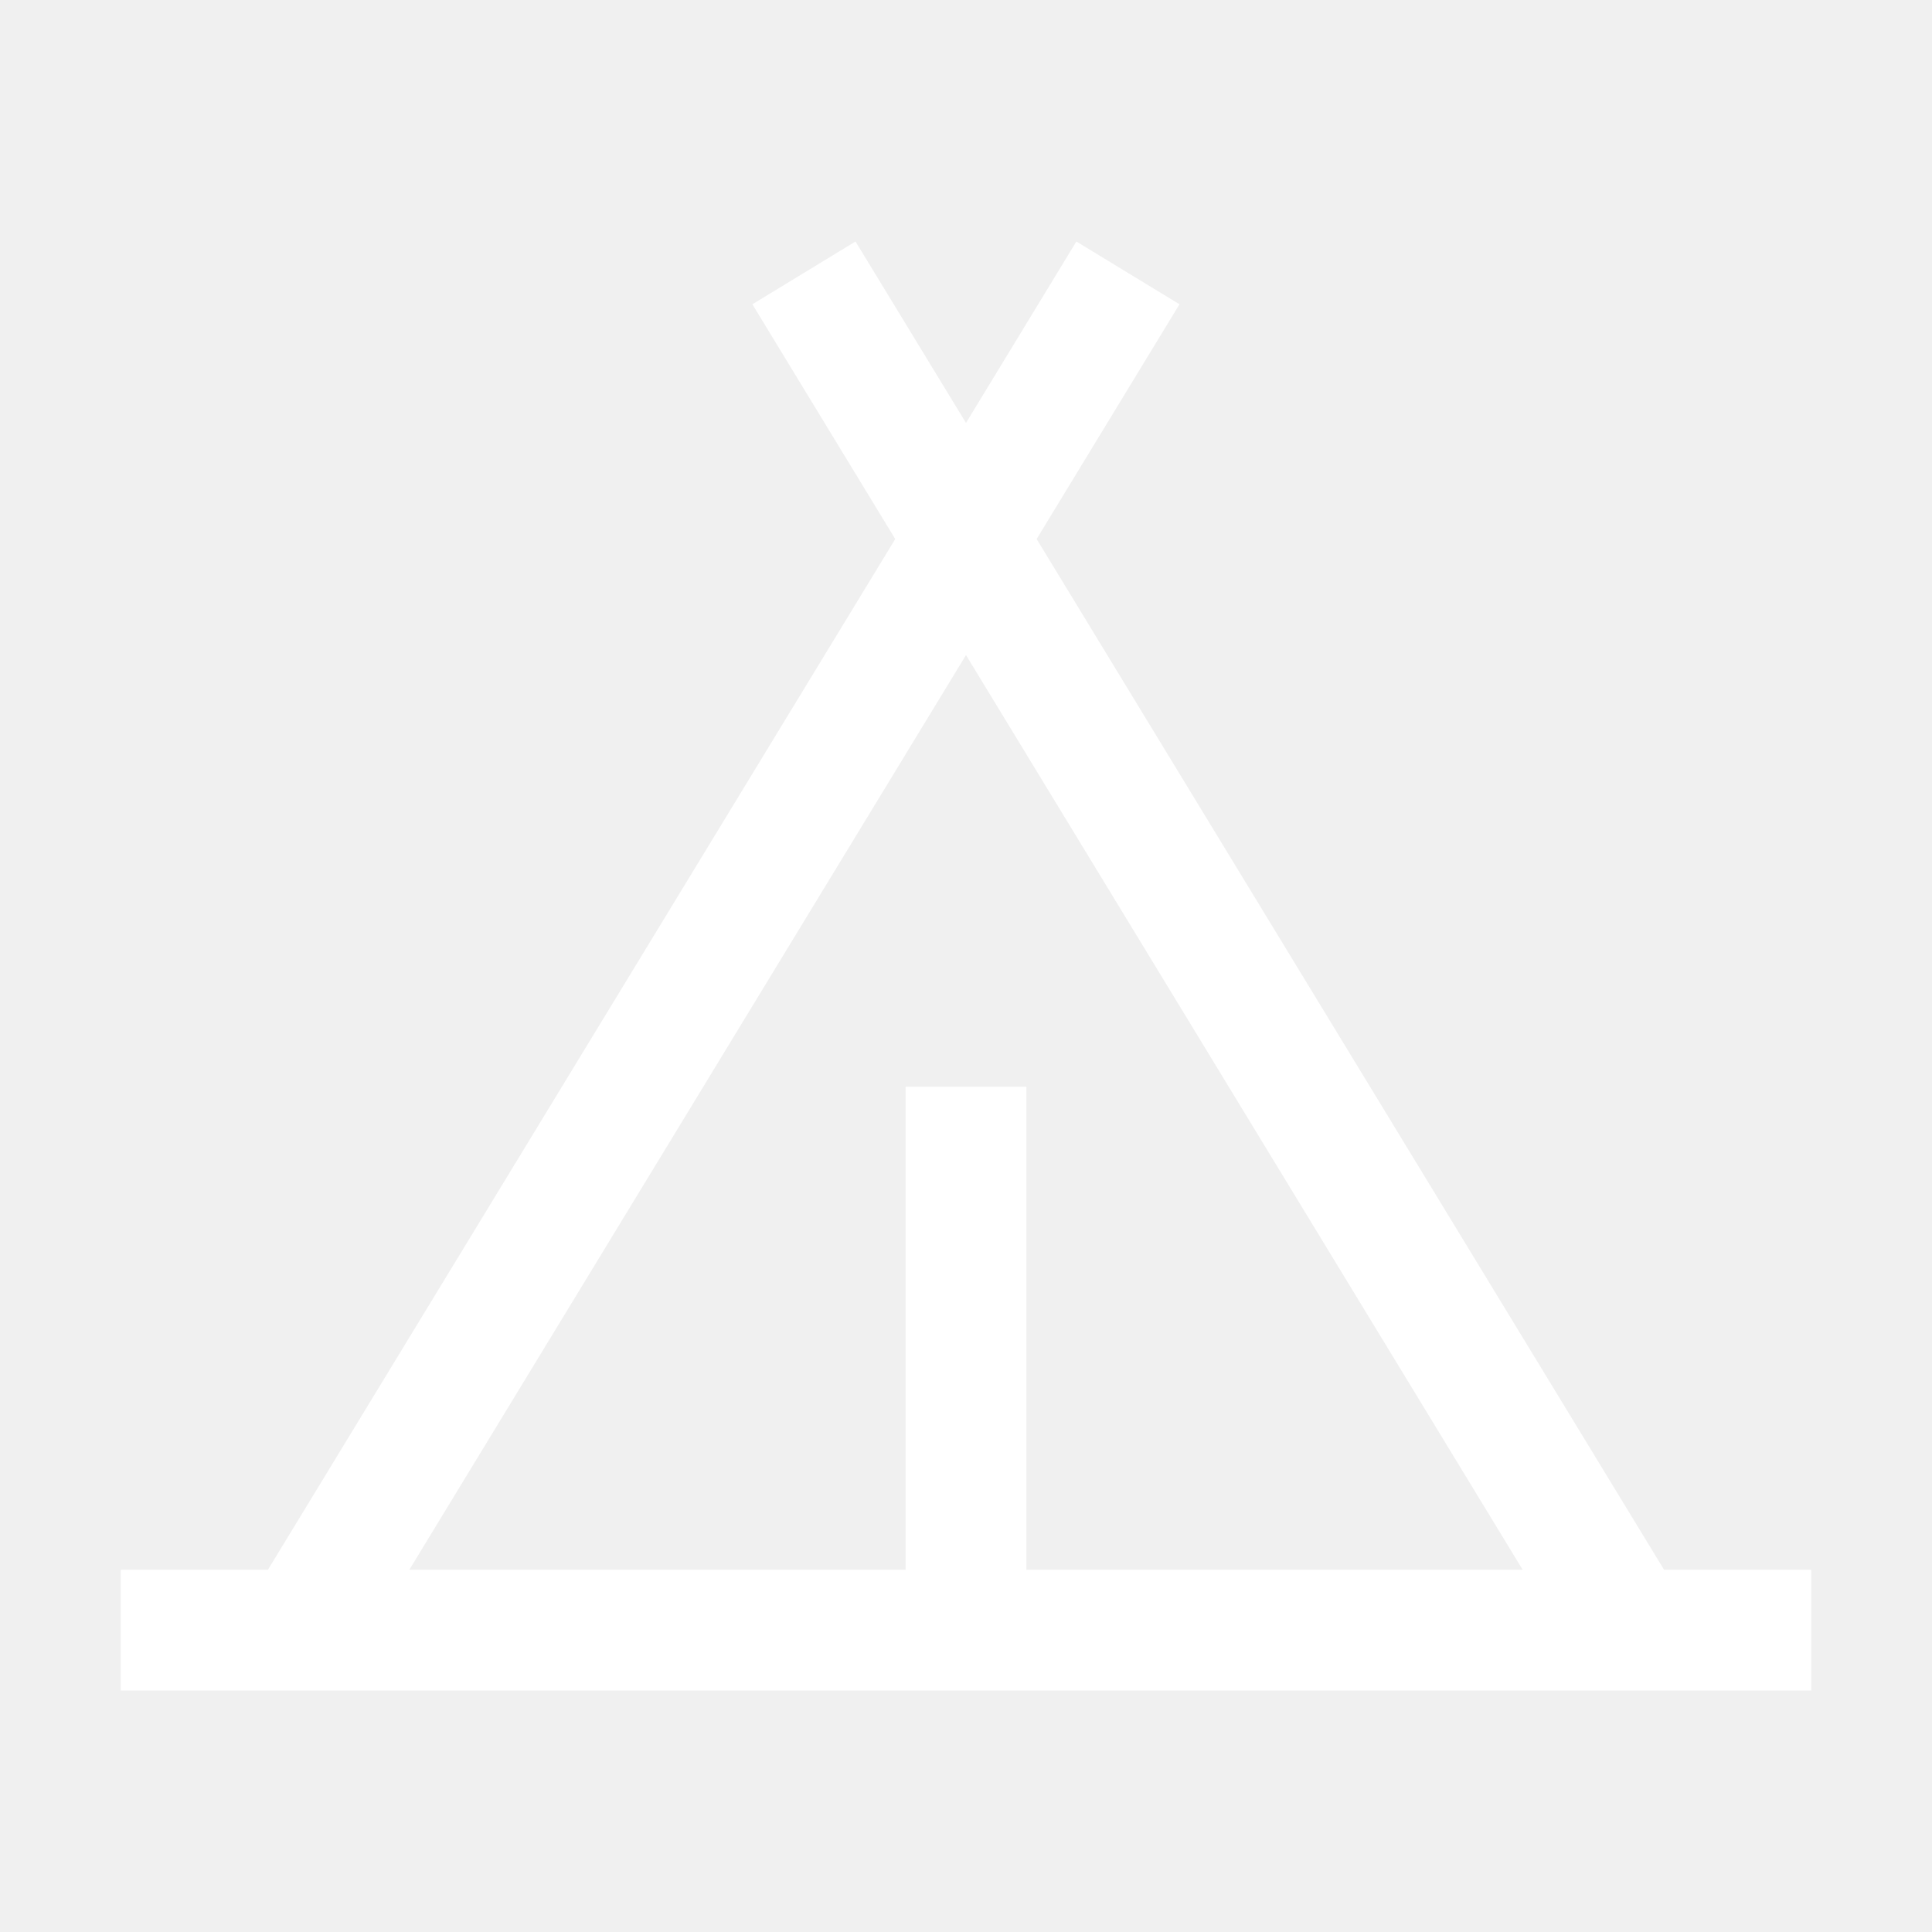
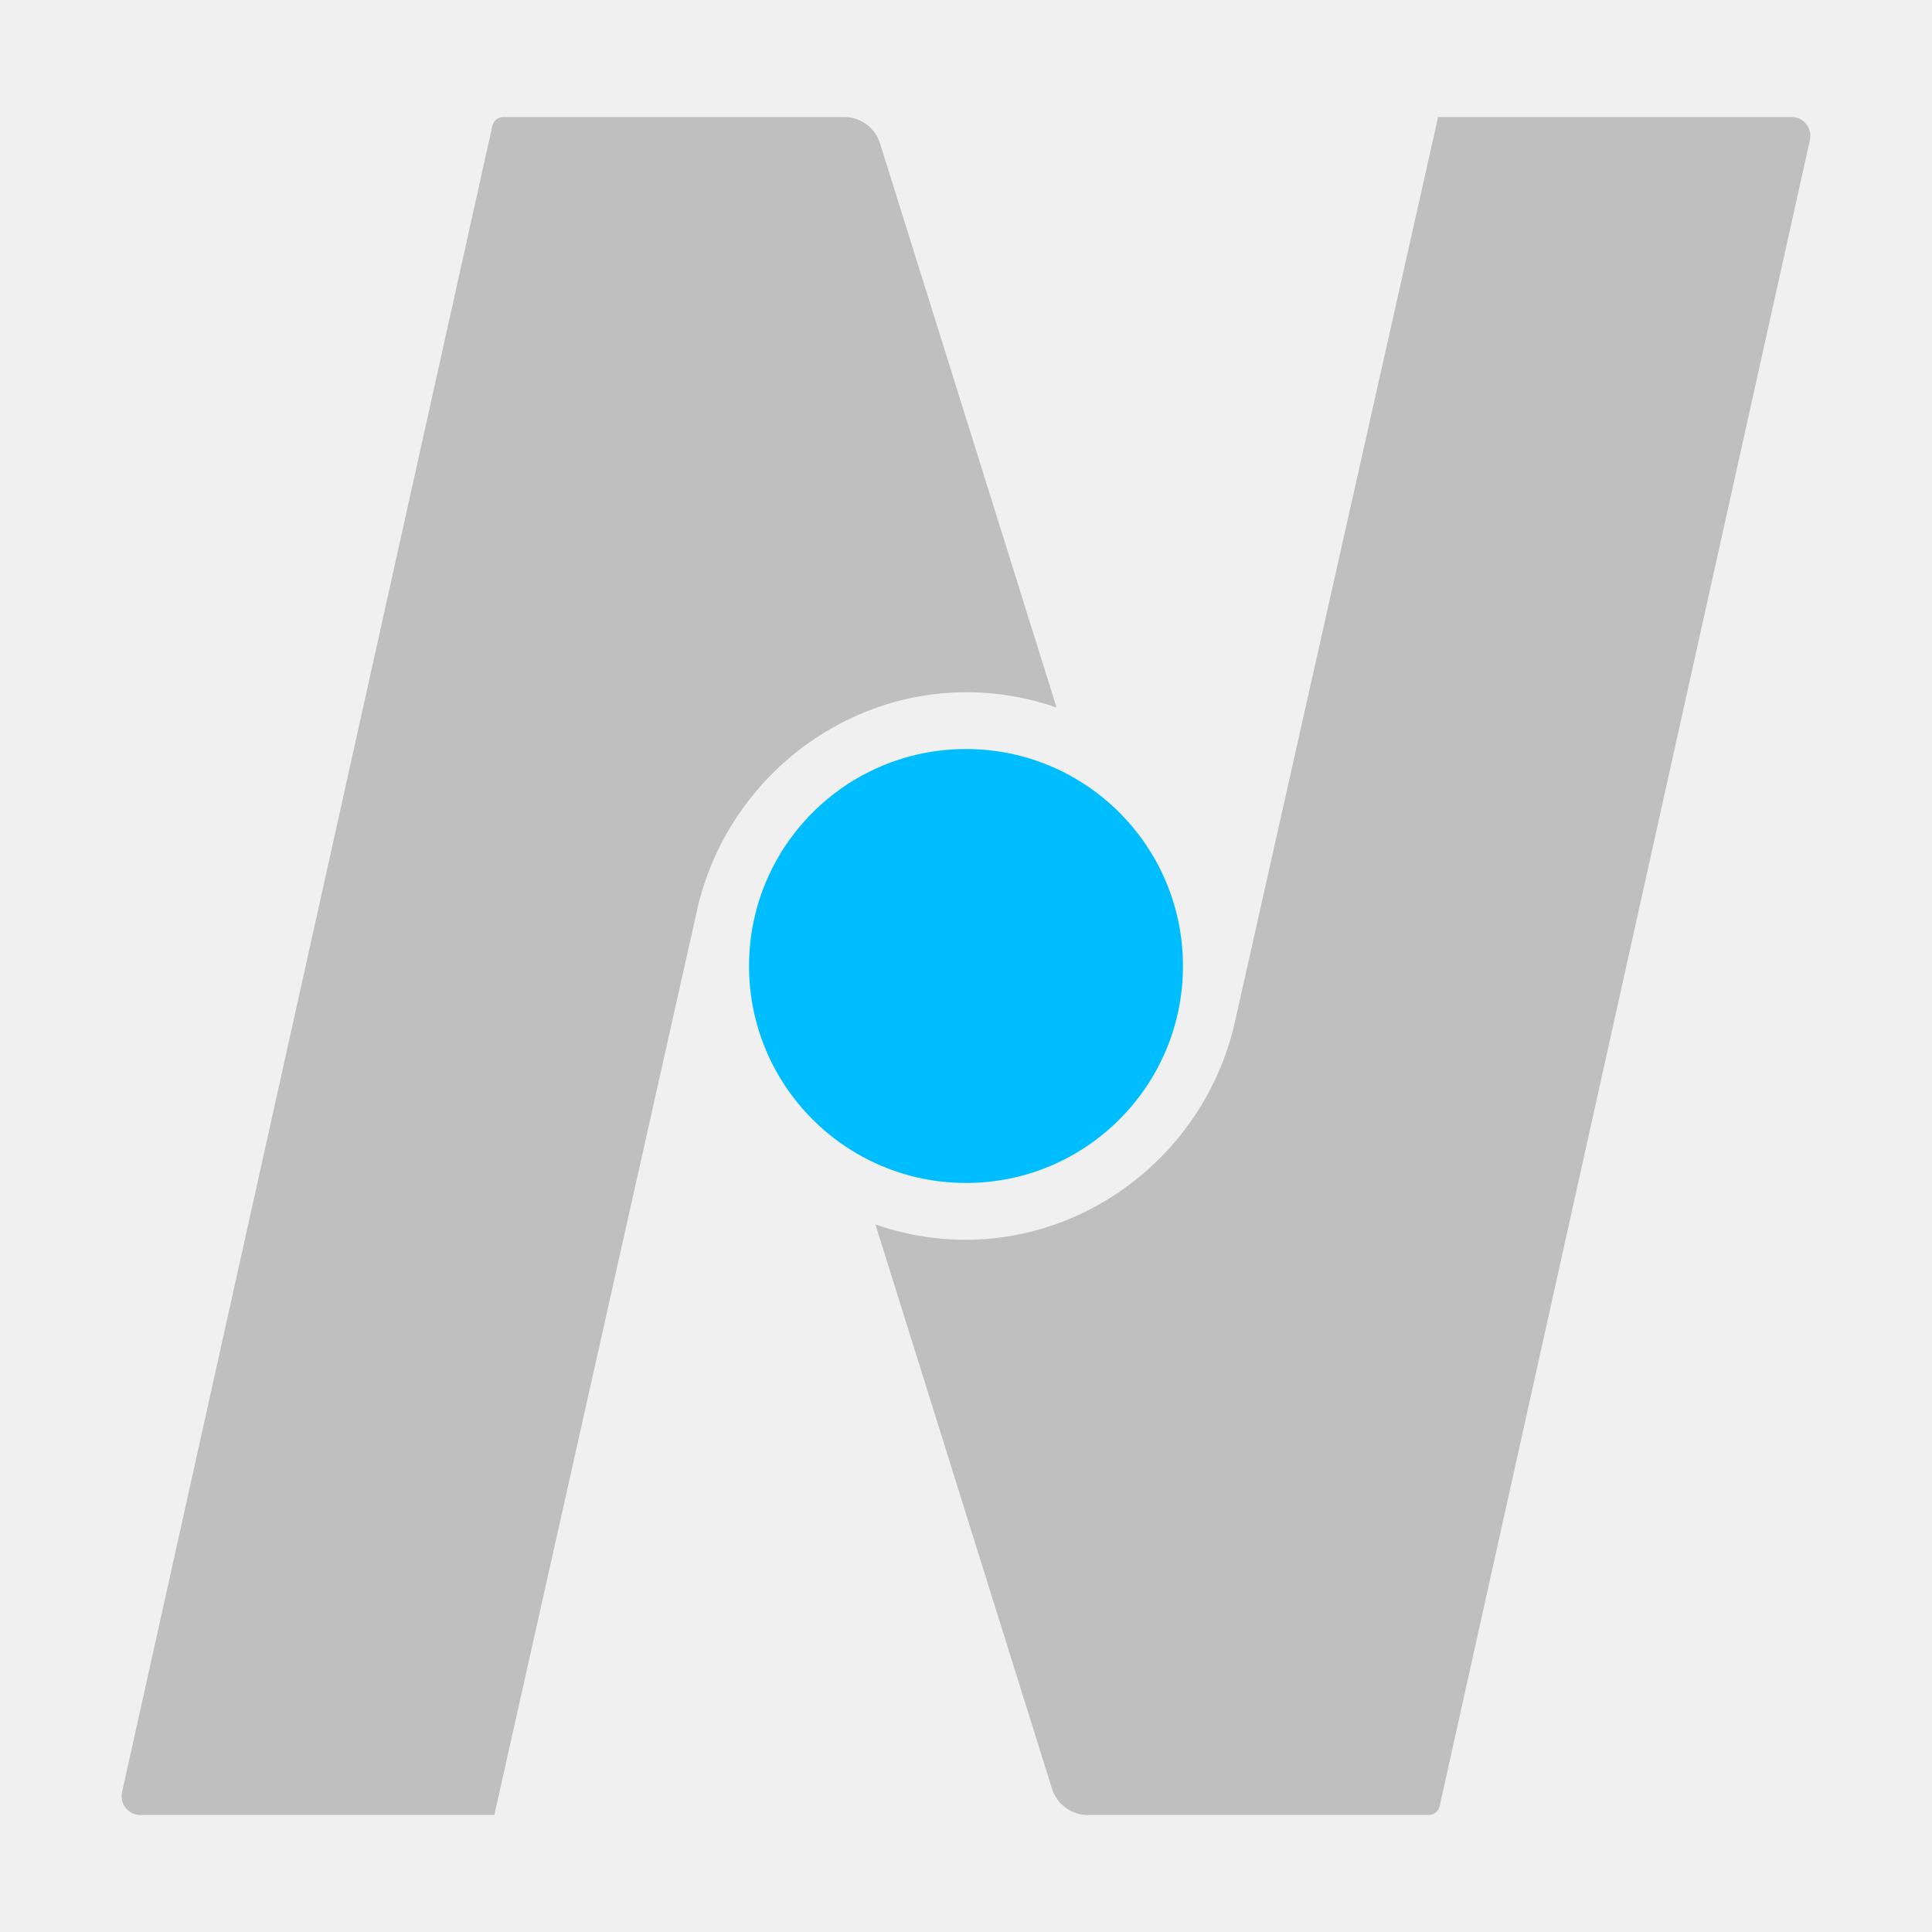
- <svg xmlns="http://www.w3.org/2000/svg" width="32" height="32" viewBox="0 0 32 32" fill="none">
-   <path fill-rule="evenodd" clip-rule="evenodd" d="M27.562 26L17.17 8.928l2.366-3.888L17.828 4L16 7.005L14.17 4l-1.708 1.04l2.366 3.888L4.438 26H2v2h28v-2zM16 10.85L25.22 26H17v-8h-2v8H6.78z" fill="white" />
+ <svg xmlns="http://www.w3.org/2000/svg" version="1.1" id="svg_nekouji" x="0px" y="0px" viewBox="0 0 512 512" style="enable-background:new 0 0 512 512;" xml:space="preserve">
+   <style type="text/css">
+ 	.svg_logo_c{fill:#00BDFF;}
+ 	.svg_logo_n{fill:#BFBFBF;}
+ </style>
+   <circle class="svg_logo_c" cx="256" cy="256" r="57.5" />
+   <path class="svg_logo_n" d="M185,240l-54,241H37.23c-3.2,0-5.57-2.96-4.88-6.08l98.13-441.57c0.31-1.37,1.52-2.35,2.93-2.35h90.27  c4.36,0,8.22,2.83,9.53,6.98L280,187.5C238,173,195,199,185,240z" />
+   <path class="svg_logo_n" d="M381,31h93.77c3.2,0,5.57,2.96,4.88,6.08l-98.13,441.57c-0.31,1.37-1.52,2.35-2.93,2.35h-90.27  c-4.36,0-8.22-2.83-9.53-6.98L232,324.5c42,14.5,85-11.5,95-52.5l54-240.5" />
</svg>
